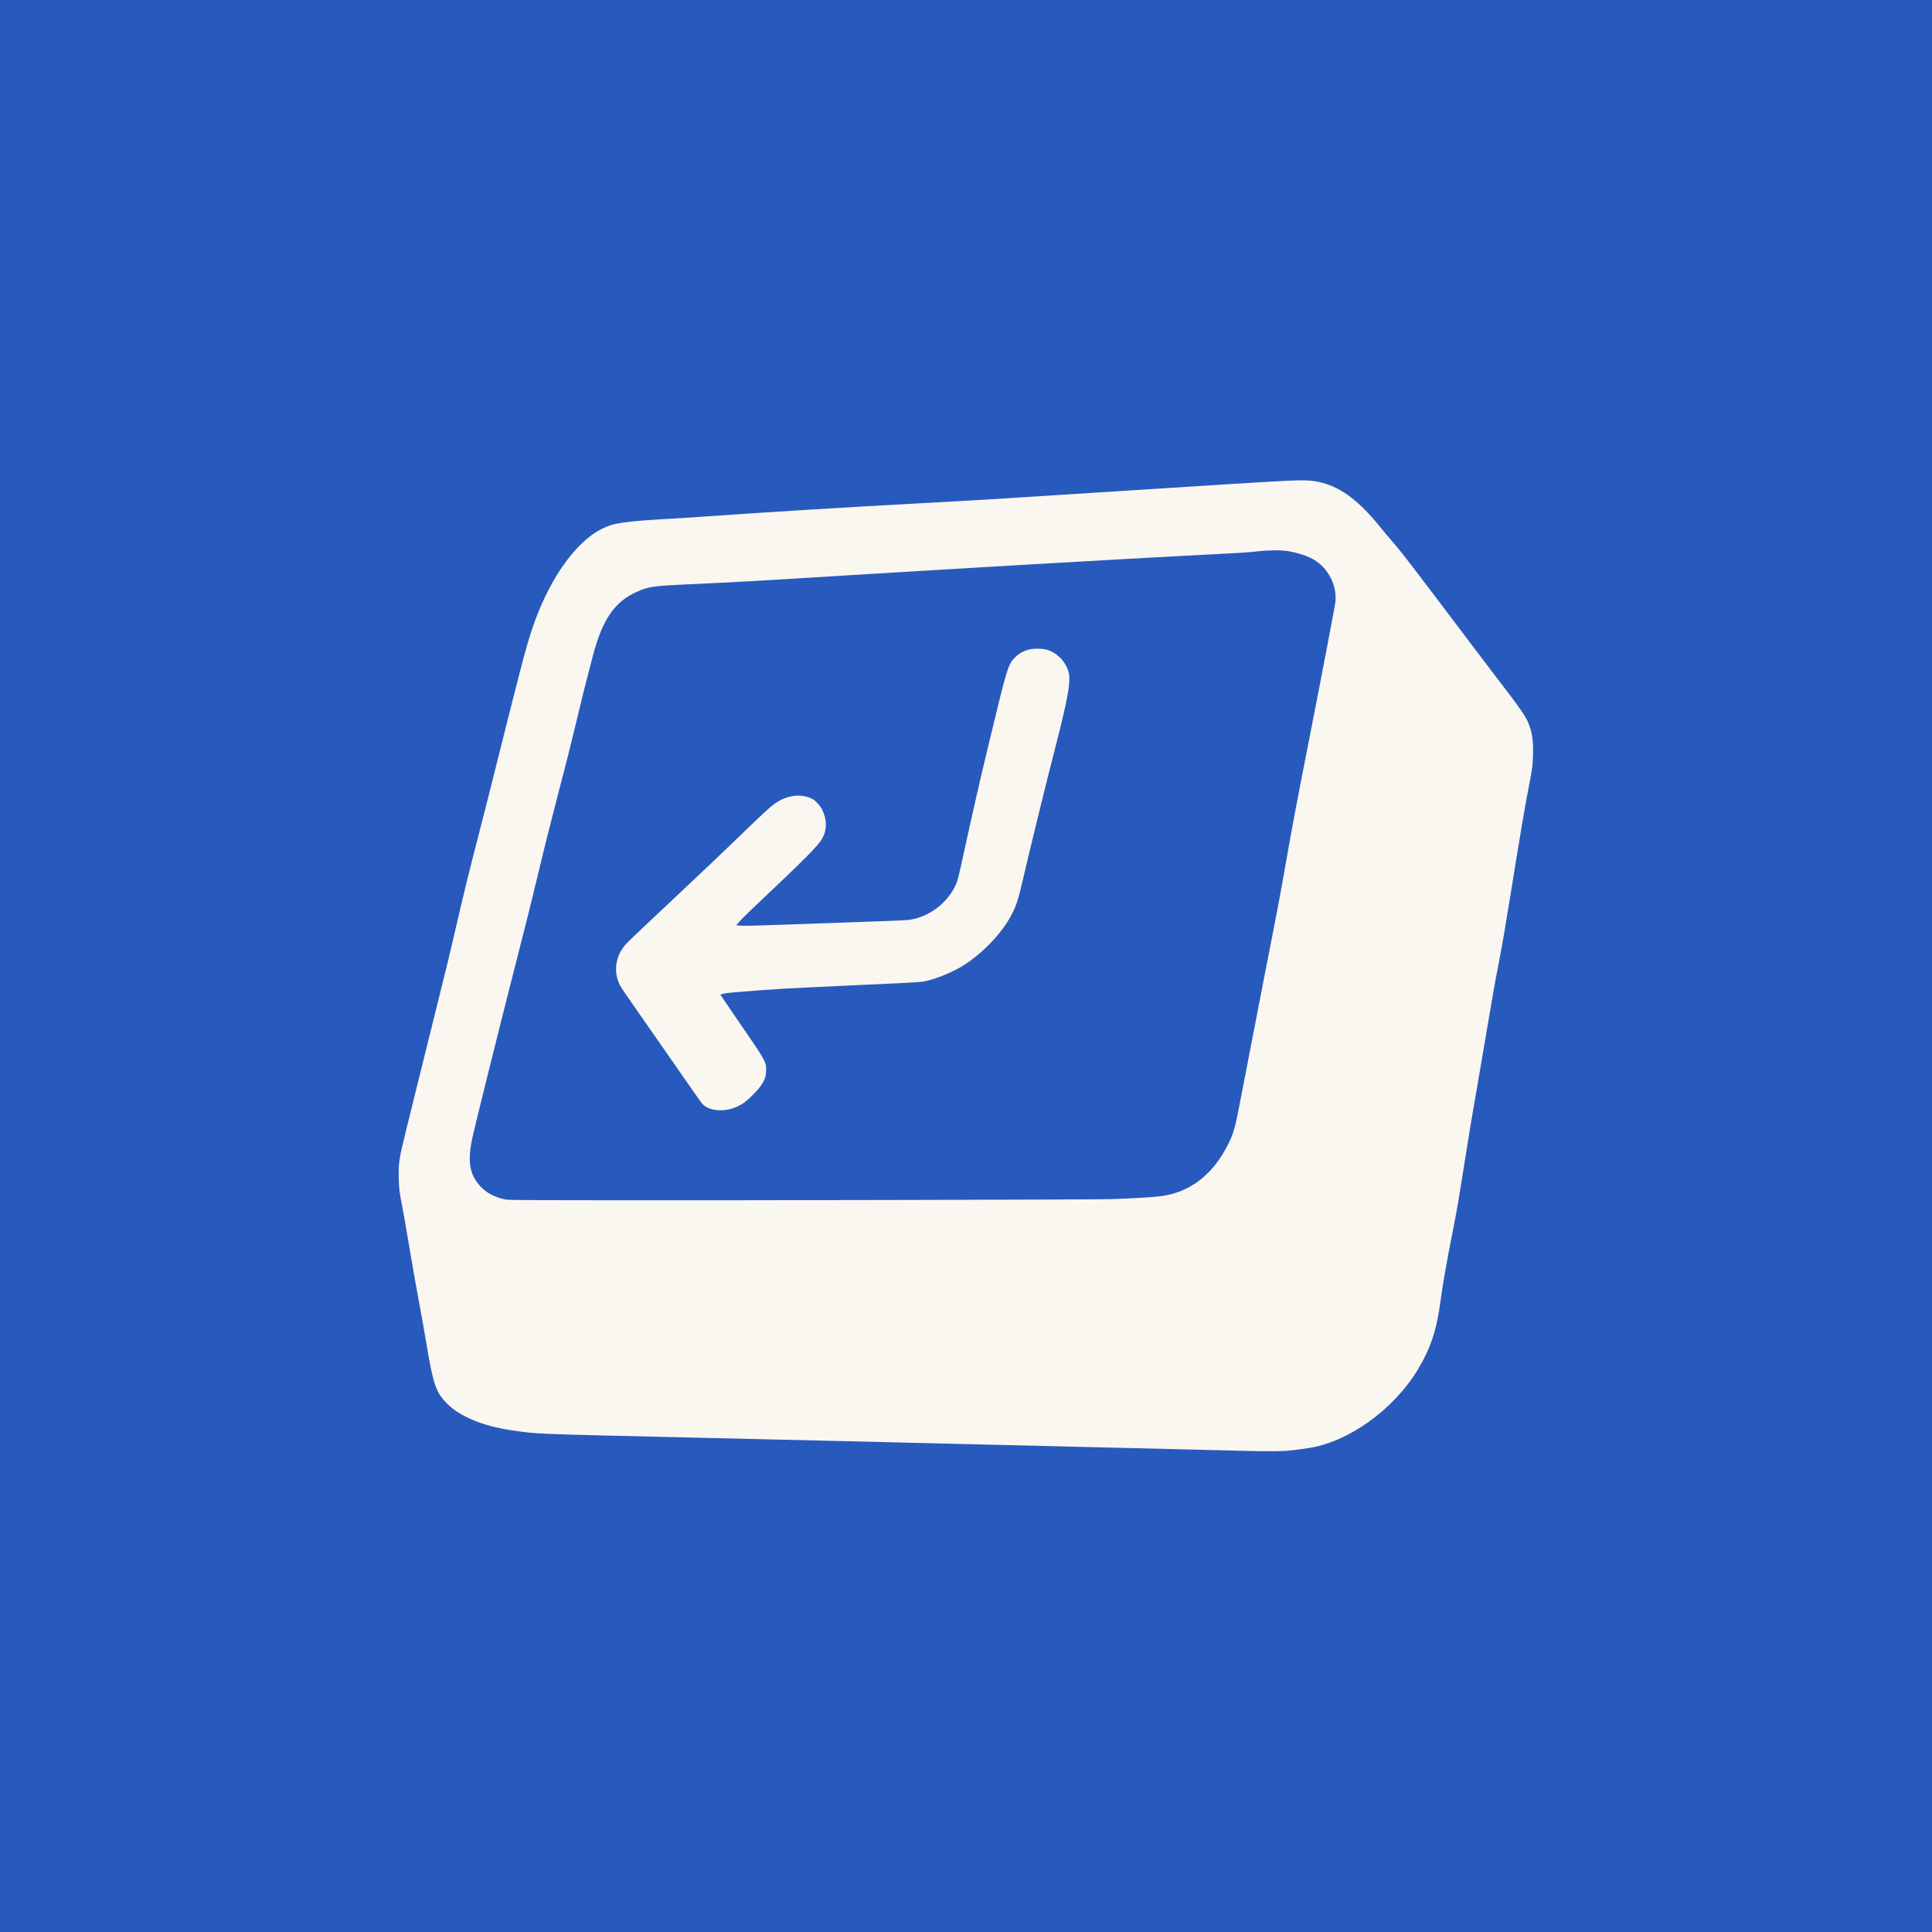
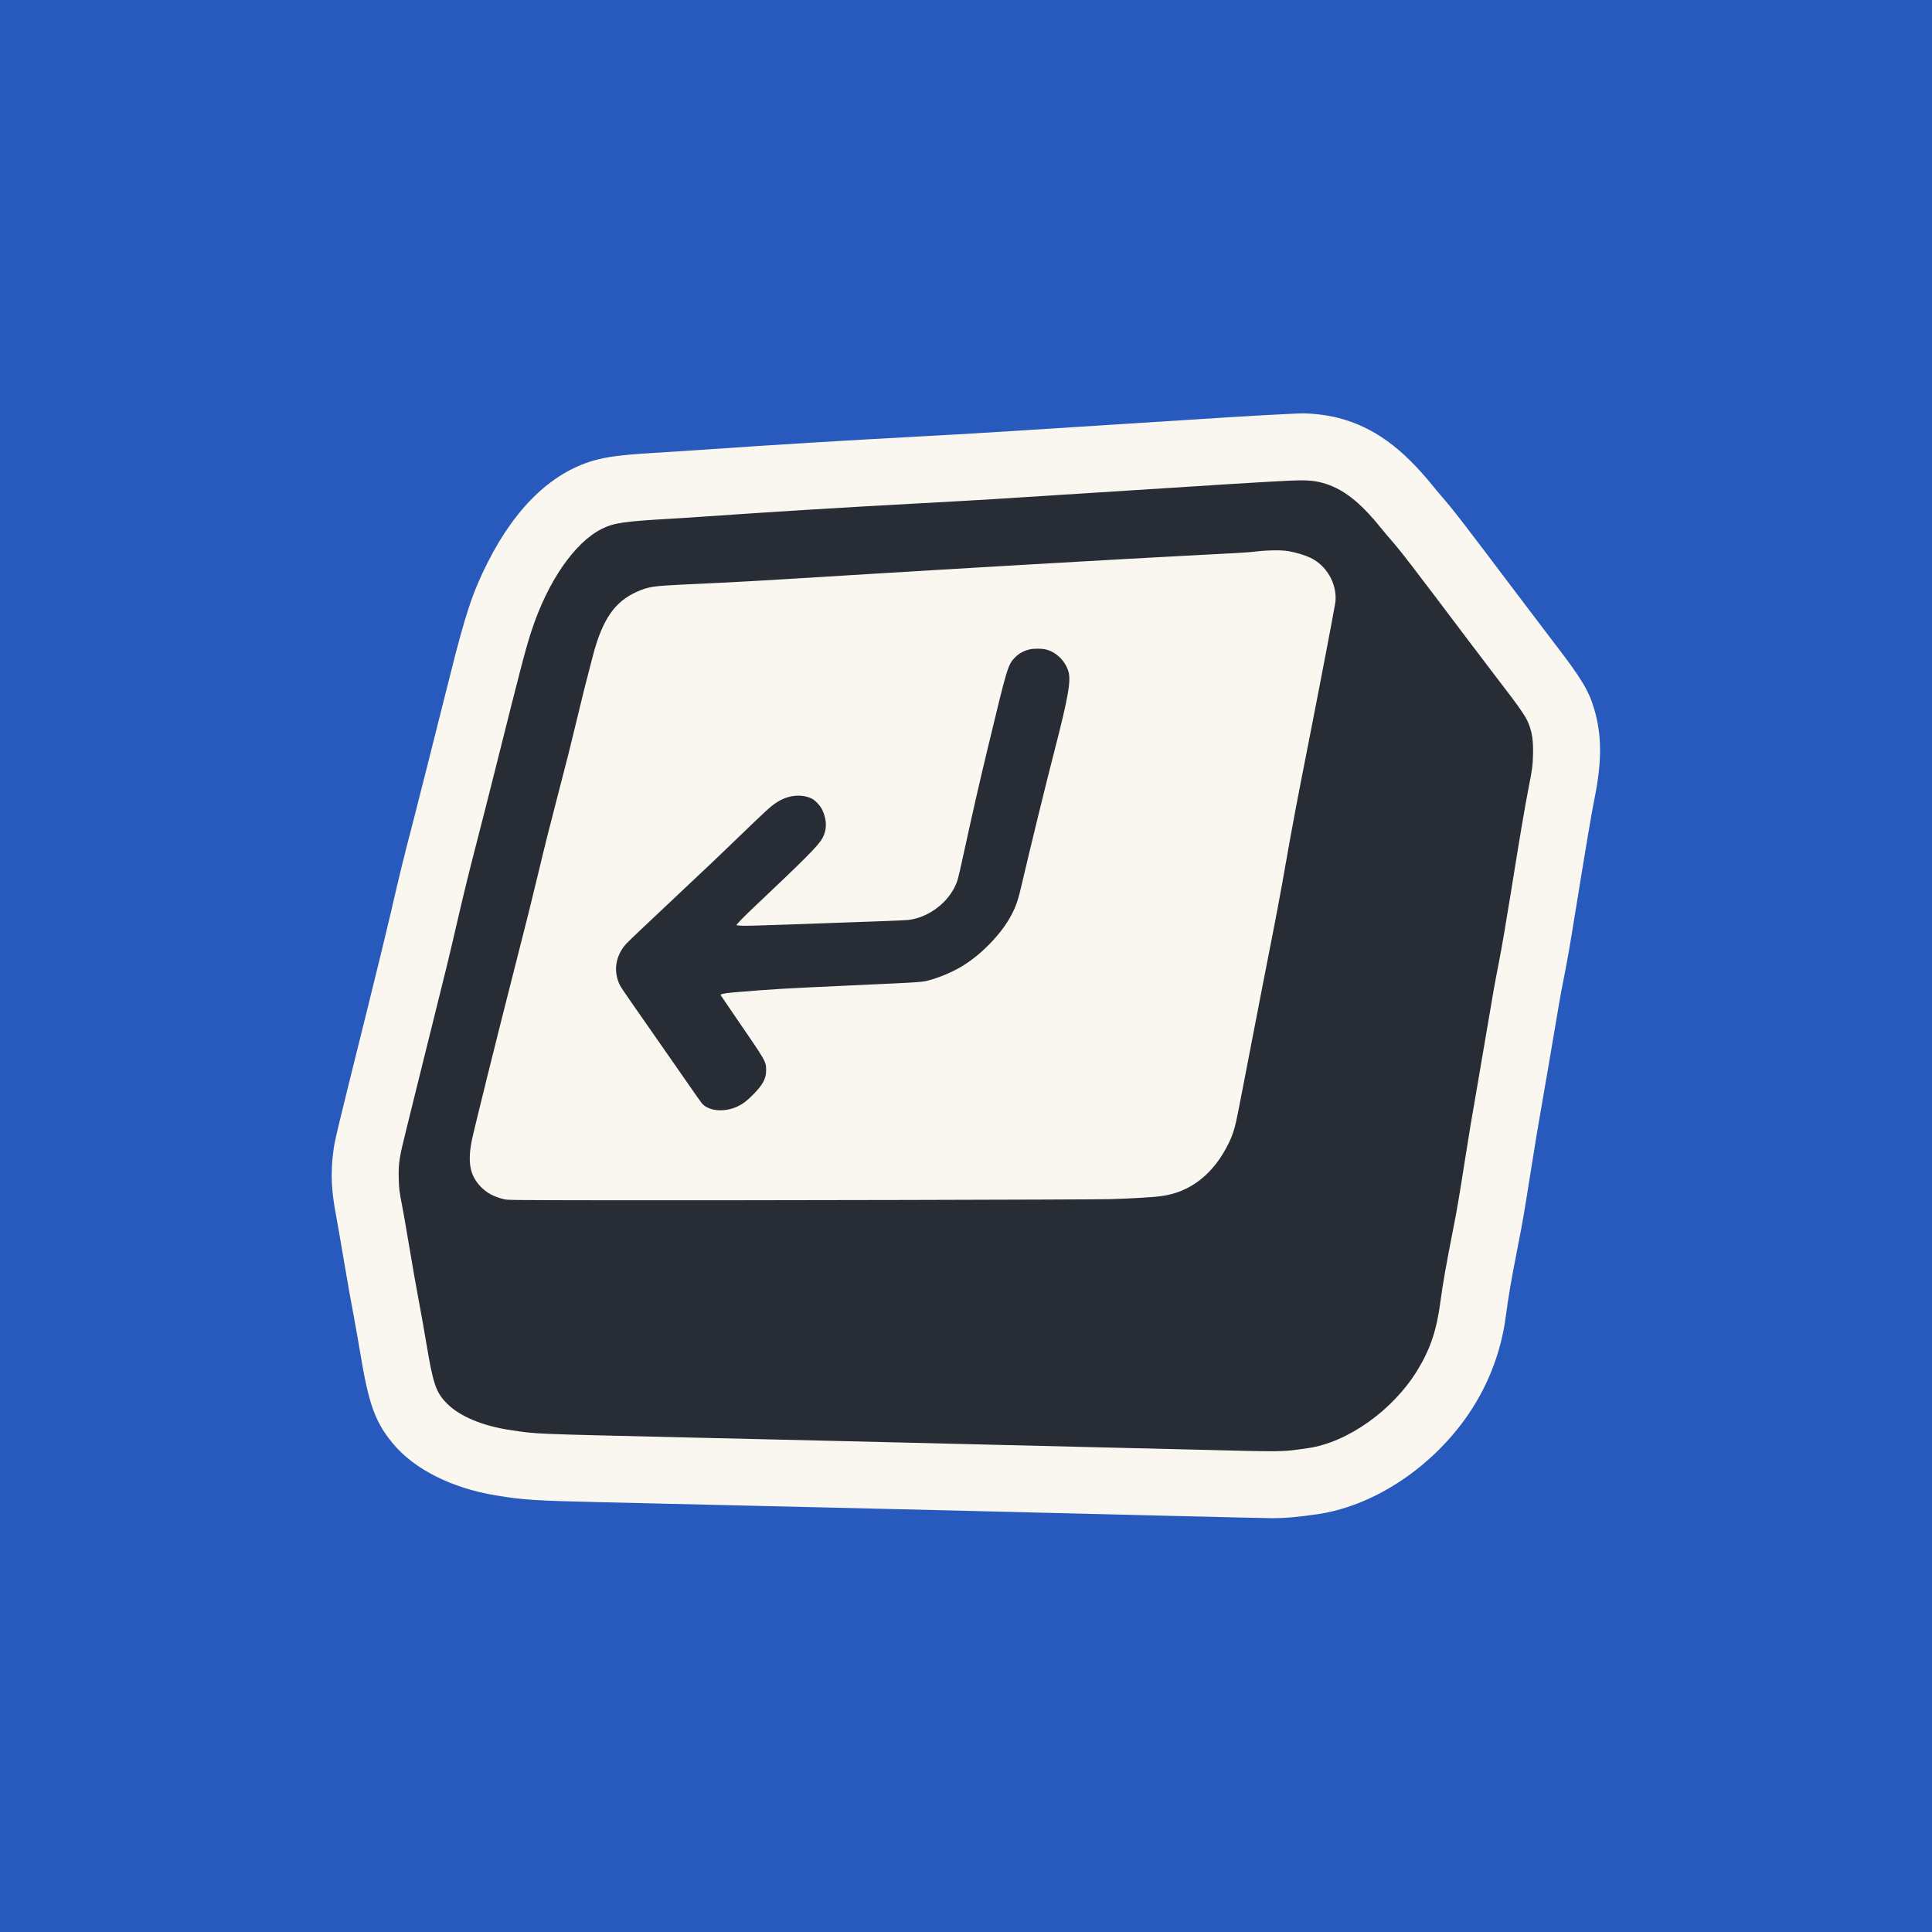
<svg xmlns="http://www.w3.org/2000/svg" viewBox="0 0 1748 1748" width="1748" height="1748">
  <rect width="1748" height="1748" rx="0" fill="#285ABD" />
  <g transform="translate(300.00,373.90) scale(0.36765) translate(0,2720) scale(0.1,-0.1)">
-     <path fill="#285ABD" d="M22770 23800 c-240 -28 -347 -34 -1735 -105 -1478 -76 -5712 -321 -8360 -485 -2515 -155 -2466 -152 -4015 -225 -739 -35 -866 -54 -1139 -175 -552 -242 -854 -679 -1090 -1575 -174 -663 -272 -1053 -421 -1680 -135 -565 -206 -847 -440 -1745 -217 -832 -310 -1204 -475 -1895 -151 -633 -301 -1236 -585 -2345 -432 -1689 -1008 -4008 -1059 -4265 -106 -538 -48 -854 211 -1130 149 -159 332 -259 584 -317 99 -22 99 -22 2679 -26 3315 -4 11859 15 12250 28 494 15 994 44 1215 71 739 88 1326 548 1700 1332 99 207 153 392 225 772 20 105 72 370 115 590 44 220 129 663 190 985 61 322 198 1031 305 1575 359 1829 408 2087 555 2929 180 1019 250 1390 576 3051 328 1670 643 3324 650 3412 33 440 -221 878 -619 1067 -361 171 -775 220 -1317 156z m-5185 -2414 c251 -66 466 -277 547 -536 70 -224 -3 -639 -338 -1940 -205 -792 -582 -2331 -795 -3245 -104 -449 -151 -590 -276 -825 -237 -449 -726 -956 -1200 -1244 -214 -130 -510 -260 -751 -330 -237 -69 -144 -62 -1762 -136 -2000 -92 -2124 -99 -3150 -185 -150 -12 -290 -40 -290 -57 0 -3 181 -269 401 -590 726 -1055 724 -1051 723 -1273 -1 -203 -83 -354 -324 -596 -155 -156 -246 -225 -384 -290 -323 -151 -718 -113 -878 84 -19 23 -193 272 -388 552 -194 281 -594 855 -889 1277 -717 1027 -725 1037 -765 1139 -133 330 -61 687 193 962 60 64 443 428 1246 1182 760 714 1033 973 1475 1400 723 698 816 783 962 881 283 190 623 227 883 97 77 -39 202 -173 246 -263 123 -252 124 -499 4 -715 -98 -175 -411 -491 -1646 -1657 -310 -293 -488 -478 -462 -478 4 0 50 -5 102 -10 73 -8 353 -1 1235 30 2112 74 2791 100 2882 110 460 50 921 371 1137 789 76 147 93 207 202 706 321 1470 464 2090 878 3790 156 641 239 920 310 1045 86 154 279 288 474 331 105 23 301 20 398 -5z" />
-     <path fill="#FAF7F0" d="M23520 25539 c-670 -34 -1560 -89 -4275 -264 -2993 -193 -3250 -209 -4755 -290 -1840 -99 -3770 -218 -5286 -325 -232 -17 -616 -41 -855 -55 -1165 -67 -1406 -103 -1704 -253 -668 -336 -1331 -1300 -1725 -2507 -147 -451 -239 -802 -915 -3500 -139 -555 -319 -1264 -400 -1575 -221 -853 -347 -1366 -520 -2115 -187 -812 -286 -1219 -649 -2670 -151 -605 -316 -1269 -366 -1475 -50 -206 -149 -609 -221 -895 -188 -754 -205 -861 -196 -1248 6 -253 13 -314 91 -713 25 -127 88 -487 140 -800 127 -756 179 -1050 281 -1599 48 -253 122 -671 165 -930 170 -1023 238 -1220 510 -1495 313 -316 877 -552 1566 -654 666 -99 434 -89 4344 -181 1053 -25 2784 -65 3845 -90 1956 -46 4648 -111 8503 -206 2435 -61 2253 -63 2922 32 984 138 2108 939 2708 1929 317 524 471 987 562 1694 48 374 148 942 315 1786 90 454 138 739 290 1705 108 687 172 1069 309 1850 52 297 156 907 231 1355 148 883 188 1106 295 1655 71 365 162 893 290 1690 237 1476 352 2151 441 2605 88 445 100 536 106 815 7 325 -21 521 -106 740 -70 183 -222 401 -776 1120 -127 165 -453 595 -725 955 -1398 1854 -1644 2173 -1894 2459 -61 69 -167 196 -236 281 -530 659 -956 987 -1455 1120 -220 59 -420 71 -855 49z m30 -1733 c193 -34 392 -94 537 -162 398 -189 652 -627 619 -1067 -7 -88 -322 -1742 -650 -3412 -326 -1661 -396 -2032 -576 -3051 -147 -842 -196 -1100 -555 -2929 -107 -544 -244 -1253 -305 -1575 -61 -322 -146 -765 -190 -985 -43 -220 -95 -485 -115 -590 -72 -380 -126 -565 -225 -772 -374 -784 -961 -1244 -1700 -1332 -221 -27 -721 -56 -1215 -71 -391 -13 -8935 -32 -12250 -28 -2580 4 -2580 4 -2679 26 -252 58 -435 158 -584 317 -259 276 -317 592 -211 1130 51 257 627 2576 1059 4265 284 1109 434 1712 585 2345 165 691 258 1063 475 1895 234 898 305 1180 440 1745 149 627 247 1017 421 1680 236 896 538 1333 1090 1575 273 121 400 140 1139 175 1549 73 1500 70 4015 225 2648 164 6882 409 8360 485 1388 71 1495 77 1735 105 286 34 602 36 780 6z M17187 21391 c-143 -32 -266 -97 -363 -195 -179 -180 -192 -225 -659 -2166 -252 -1048 -365 -1547 -640 -2805 -109 -499 -126 -559 -202 -706 -216 -418 -677 -739 -1137 -789 -91 -10 -770 -36 -2882 -110 -882 -31 -1162 -38 -1235 -30 -52 5 -98 10 -102 10 -26 0 152 185 462 478 1235 1166 1548 1482 1646 1657 120 216 119 463 -4 715 -44 90 -169 224 -246 263 -260 130 -600 93 -883 -97 -146 -98 -239 -183 -962 -881 -442 -427 -715 -686 -1475 -1400 -803 -754 -1186 -1118 -1246 -1182 -254 -275 -326 -632 -193 -962 40 -102 48 -112 765 -1139 295 -422 695 -996 889 -1277 195 -280 369 -529 388 -552 160 -197 555 -235 878 -84 138 65 229 134 384 290 241 242 323 393 324 596 1 222 3 218 -723 1273 -220 321 -401 587 -401 590 0 17 140 45 290 57 1026 86 1150 93 3150 185 1618 74 1525 67 1762 136 241 70 537 200 751 330 474 288 963 795 1200 1244 125 235 172 376 276 825 213 914 590 2453 795 3245 335 1301 408 1716 338 1940 -81 259 -296 470 -547 536 -97 25 -293 28 -398 5z" />
+     <path fill="#FAF7F0" d="M23780 27194 c-30 -2 -163 -8 -295 -14 -617 -28 -1359 -73 -4335 -265 -2834 -183 -3343 -214 -4660 -285 -1872 -101 -3665 -210 -5240 -320 -316 -22 -766 -52 -1000 -65 -978 -57 -1362 -98 -1695 -181 -1079 -268 -2006 -1134 -2715 -2539 -365 -722 -544 -1258 -920 -2760 -374 -1490 -824 -3270 -908 -3595 -242 -925 -340 -1326 -567 -2315 -69 -302 -314 -1308 -544 -2235 -828 -3331 -823 -3309 -861 -3610 -65 -512 -45 -949 70 -1551 28 -145 106 -595 174 -999 137 -808 162 -947 272 -1535 41 -220 106 -591 145 -825 213 -1291 369 -1726 809 -2255 525 -632 1447 -1096 2529 -1275 695 -114 946 -130 2671 -170 701 -17 2429 -57 3840 -90 3923 -92 5094 -120 9355 -226 1672 -42 3135 -76 3250 -76 305 0 619 28 1100 97 1325 192 2691 1060 3597 2285 562 760 922 1650 1043 2575 66 505 141 937 315 1820 102 517 139 735 285 1660 128 812 191 1189 334 2006 60 344 167 965 236 1380 145 866 170 1010 260 1469 94 480 139 734 270 1545 292 1803 404 2467 490 2900 179 893 175 1539 -11 2170 -139 471 -317 763 -1016 1670 -144 187 -545 716 -891 1175 -1370 1816 -1545 2042 -1842 2385 -66 77 -159 187 -205 245 -776 962 -1471 1466 -2344 1695 -291 77 -732 125 -996 109z" />
+     <path fill="#FAF7F0" d="M22770 23800 c-240 -28 -347 -34 -1735 -105 -1478 -76 -5712 -321 -8360 -485 -2515 -155 -2466 -152 -4015 -225 -739 -35 -866 -54 -1139 -175 -552 -242 -854 -679 -1090 -1575 -174 -663 -272 -1053 -421 -1680 -135 -565 -206 -847 -440 -1745 -217 -832 -310 -1204 -475 -1895 -151 -633 -301 -1236 -585 -2345 -432 -1689 -1008 -4008 -1059 -4265 -106 -538 -48 -854 211 -1130 149 -159 332 -259 584 -317 99 -22 99 -22 2679 -26 3315 -4 11859 15 12250 28 494 15 994 44 1215 71 739 88 1326 548 1700 1332 99 207 153 392 225 772 20 105 72 370 115 590 44 220 129 663 190 985 61 322 198 1031 305 1575 359 1829 408 2087 555 2929 180 1019 250 1390 576 3051 328 1670 643 3324 650 3412 33 440 -221 878 -619 1067 -361 171 -775 220 -1317 156z m-5185 -2414 c251 -66 466 -277 547 -536 70 -224 -3 -639 -338 -1940 -205 -792 -582 -2331 -795 -3245 -104 -449 -151 -590 -276 -825 -237 -449 -726 -956 -1200 -1244 -214 -130 -510 -260 -751 -330 -237 -69 -144 -62 -1762 -136 -2000 -92 -2124 -99 -3150 -185 -150 -12 -290 -40 -290 -57 0 -3 181 -269 401 -590 726 -1055 724 -1051 723 -1273 -1 -203 -83 -354 -324 -596 -155 -156 -246 -225 -384 -290 -323 -151 -718 -113 -878 84 -19 23 -193 272 -388 552 -194 281 -594 855 -889 1277 -717 1027 -725 1037 -765 1139 -133 330 -61 687 193 962 60 64 443 428 1246 1182 760 714 1033 973 1475 1400 723 698 816 783 962 881 283 190 623 227 883 97 77 -39 202 -173 246 -263 123 -252 124 -499 4 -715 -98 -175 -411 -491 -1646 -1657 -310 -293 -488 -478 -462 -478 4 0 50 -5 102 -10 73 -8 353 -1 1235 30 2112 74 2791 100 2882 110 460 50 921 371 1137 789 76 147 93 207 202 706 321 1470 464 2090 878 3790 156 641 239 920 310 1045 86 154 279 288 474 331 105 23 301 20 398 -5z" />
+     <path fill="#272C35" d="M23520 25539 c-670 -34 -1560 -89 -4275 -264 -2993 -193 -3250 -209 -4755 -290 -1840 -99 -3770 -218 -5286 -325 -232 -17 -616 -41 -855 -55 -1165 -67 -1406 -103 -1704 -253 -668 -336 -1331 -1300 -1725 -2507 -147 -451 -239 -802 -915 -3500 -139 -555 -319 -1264 -400 -1575 -221 -853 -347 -1366 -520 -2115 -187 -812 -286 -1219 -649 -2670 -151 -605 -316 -1269 -366 -1475 -50 -206 -149 -609 -221 -895 -188 -754 -205 -861 -196 -1248 6 -253 13 -314 91 -713 25 -127 88 -487 140 -800 127 -756 179 -1050 281 -1599 48 -253 122 -671 165 -930 170 -1023 238 -1220 510 -1495 313 -316 877 -552 1566 -654 666 -99 434 -89 4344 -181 1053 -25 2784 -65 3845 -90 1956 -46 4648 -111 8503 -206 2435 -61 2253 -63 2922 32 984 138 2108 939 2708 1929 317 524 471 987 562 1694 48 374 148 942 315 1786 90 454 138 739 290 1705 108 687 172 1069 309 1850 52 297 156 907 231 1355 148 883 188 1106 295 1655 71 365 162 893 290 1690 237 1476 352 2151 441 2605 88 445 100 536 106 815 7 325 -21 521 -106 740 -70 183 -222 401 -776 1120 -127 165 -453 595 -725 955 -1398 1854 -1644 2173 -1894 2459 -61 69 -167 196 -236 281 -530 659 -956 987 -1455 1120 -220 59 -420 71 -855 49z m30 -1733 c193 -34 392 -94 537 -162 398 -189 652 -627 619 -1067 -7 -88 -322 -1742 -650 -3412 -326 -1661 -396 -2032 -576 -3051 -147 -842 -196 -1100 -555 -2929 -107 -544 -244 -1253 -305 -1575 -61 -322 -146 -765 -190 -985 -43 -220 -95 -485 -115 -590 -72 -380 -126 -565 -225 -772 -374 -784 -961 -1244 -1700 -1332 -221 -27 -721 -56 -1215 -71 -391 -13 -8935 -32 -12250 -28 -2580 4 -2580 4 -2679 26 -252 58 -435 158 -584 317 -259 276 -317 592 -211 1130 51 257 627 2576 1059 4265 284 1109 434 1712 585 2345 165 691 258 1063 475 1895 234 898 305 1180 440 1745 149 627 247 1017 421 1680 236 896 538 1333 1090 1575 273 121 400 140 1139 175 1549 73 1500 70 4015 225 2648 164 6882 409 8360 485 1388 71 1495 77 1735 105 286 34 602 36 780 6z M17187 21391 c-143 -32 -266 -97 -363 -195 -179 -180 -192 -225 -659 -2166 -252 -1048 -365 -1547 -640 -2805 -109 -499 -126 -559 -202 -706 -216 -418 -677 -739 -1137 -789 -91 -10 -770 -36 -2882 -110 -882 -31 -1162 -38 -1235 -30 -52 5 -98 10 -102 10 -26 0 152 185 462 478 1235 1166 1548 1482 1646 1657 120 216 119 463 -4 715 -44 90 -169 224 -246 263 -260 130 -600 93 -883 -97 -146 -98 -239 -183 -962 -881 -442 -427 -715 -686 -1475 -1400 -803 -754 -1186 -1118 -1246 -1182 -254 -275 -326 -632 -193 -962 40 -102 48 -112 765 -1139 295 -422 695 -996 889 -1277 195 -280 369 -529 388 -552 160 -197 555 -235 878 -84 138 65 229 134 384 290 241 242 323 393 324 596 1 222 3 218 -723 1273 -220 321 -401 587 -401 590 0 17 140 45 290 57 1026 86 1150 93 3150 185 1618 74 1525 67 1762 136 241 70 537 200 751 330 474 288 963 795 1200 1244 125 235 172 376 276 825 213 914 590 2453 795 3245 335 1301 408 1716 338 1940 -81 259 -296 470 -547 536 -97 25 -293 28 -398 5z" />
  </g>
</svg>
